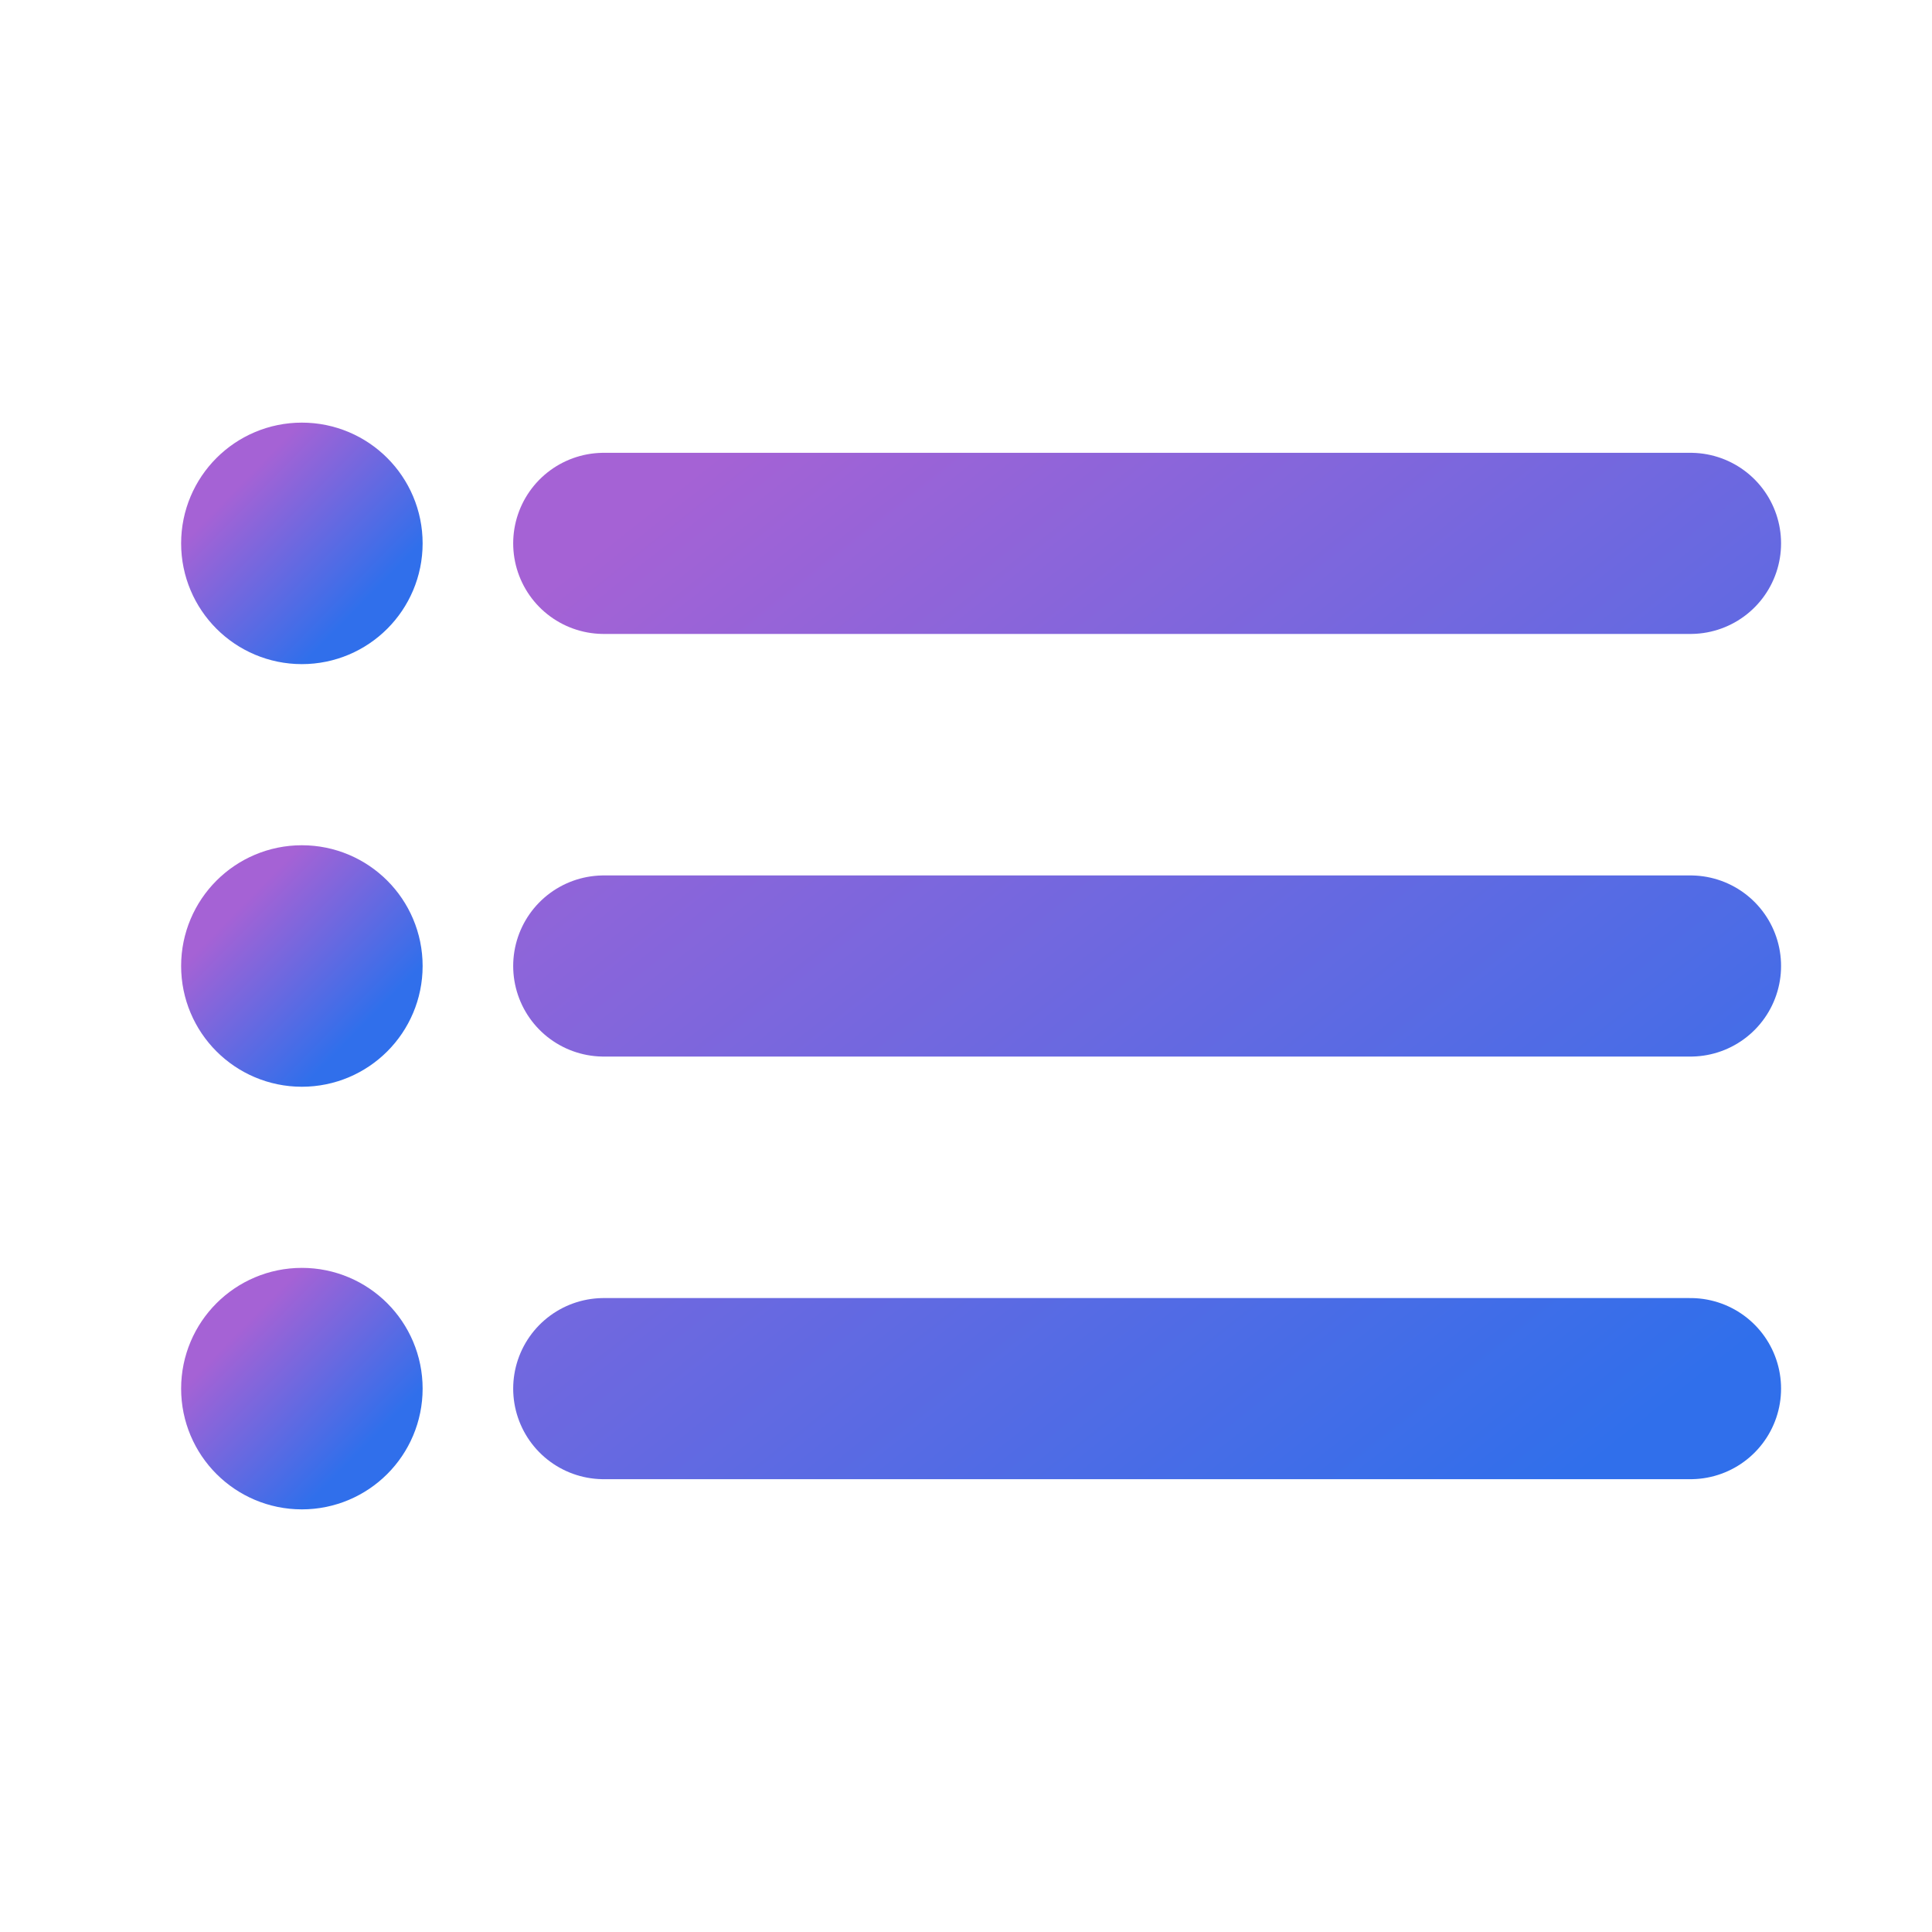
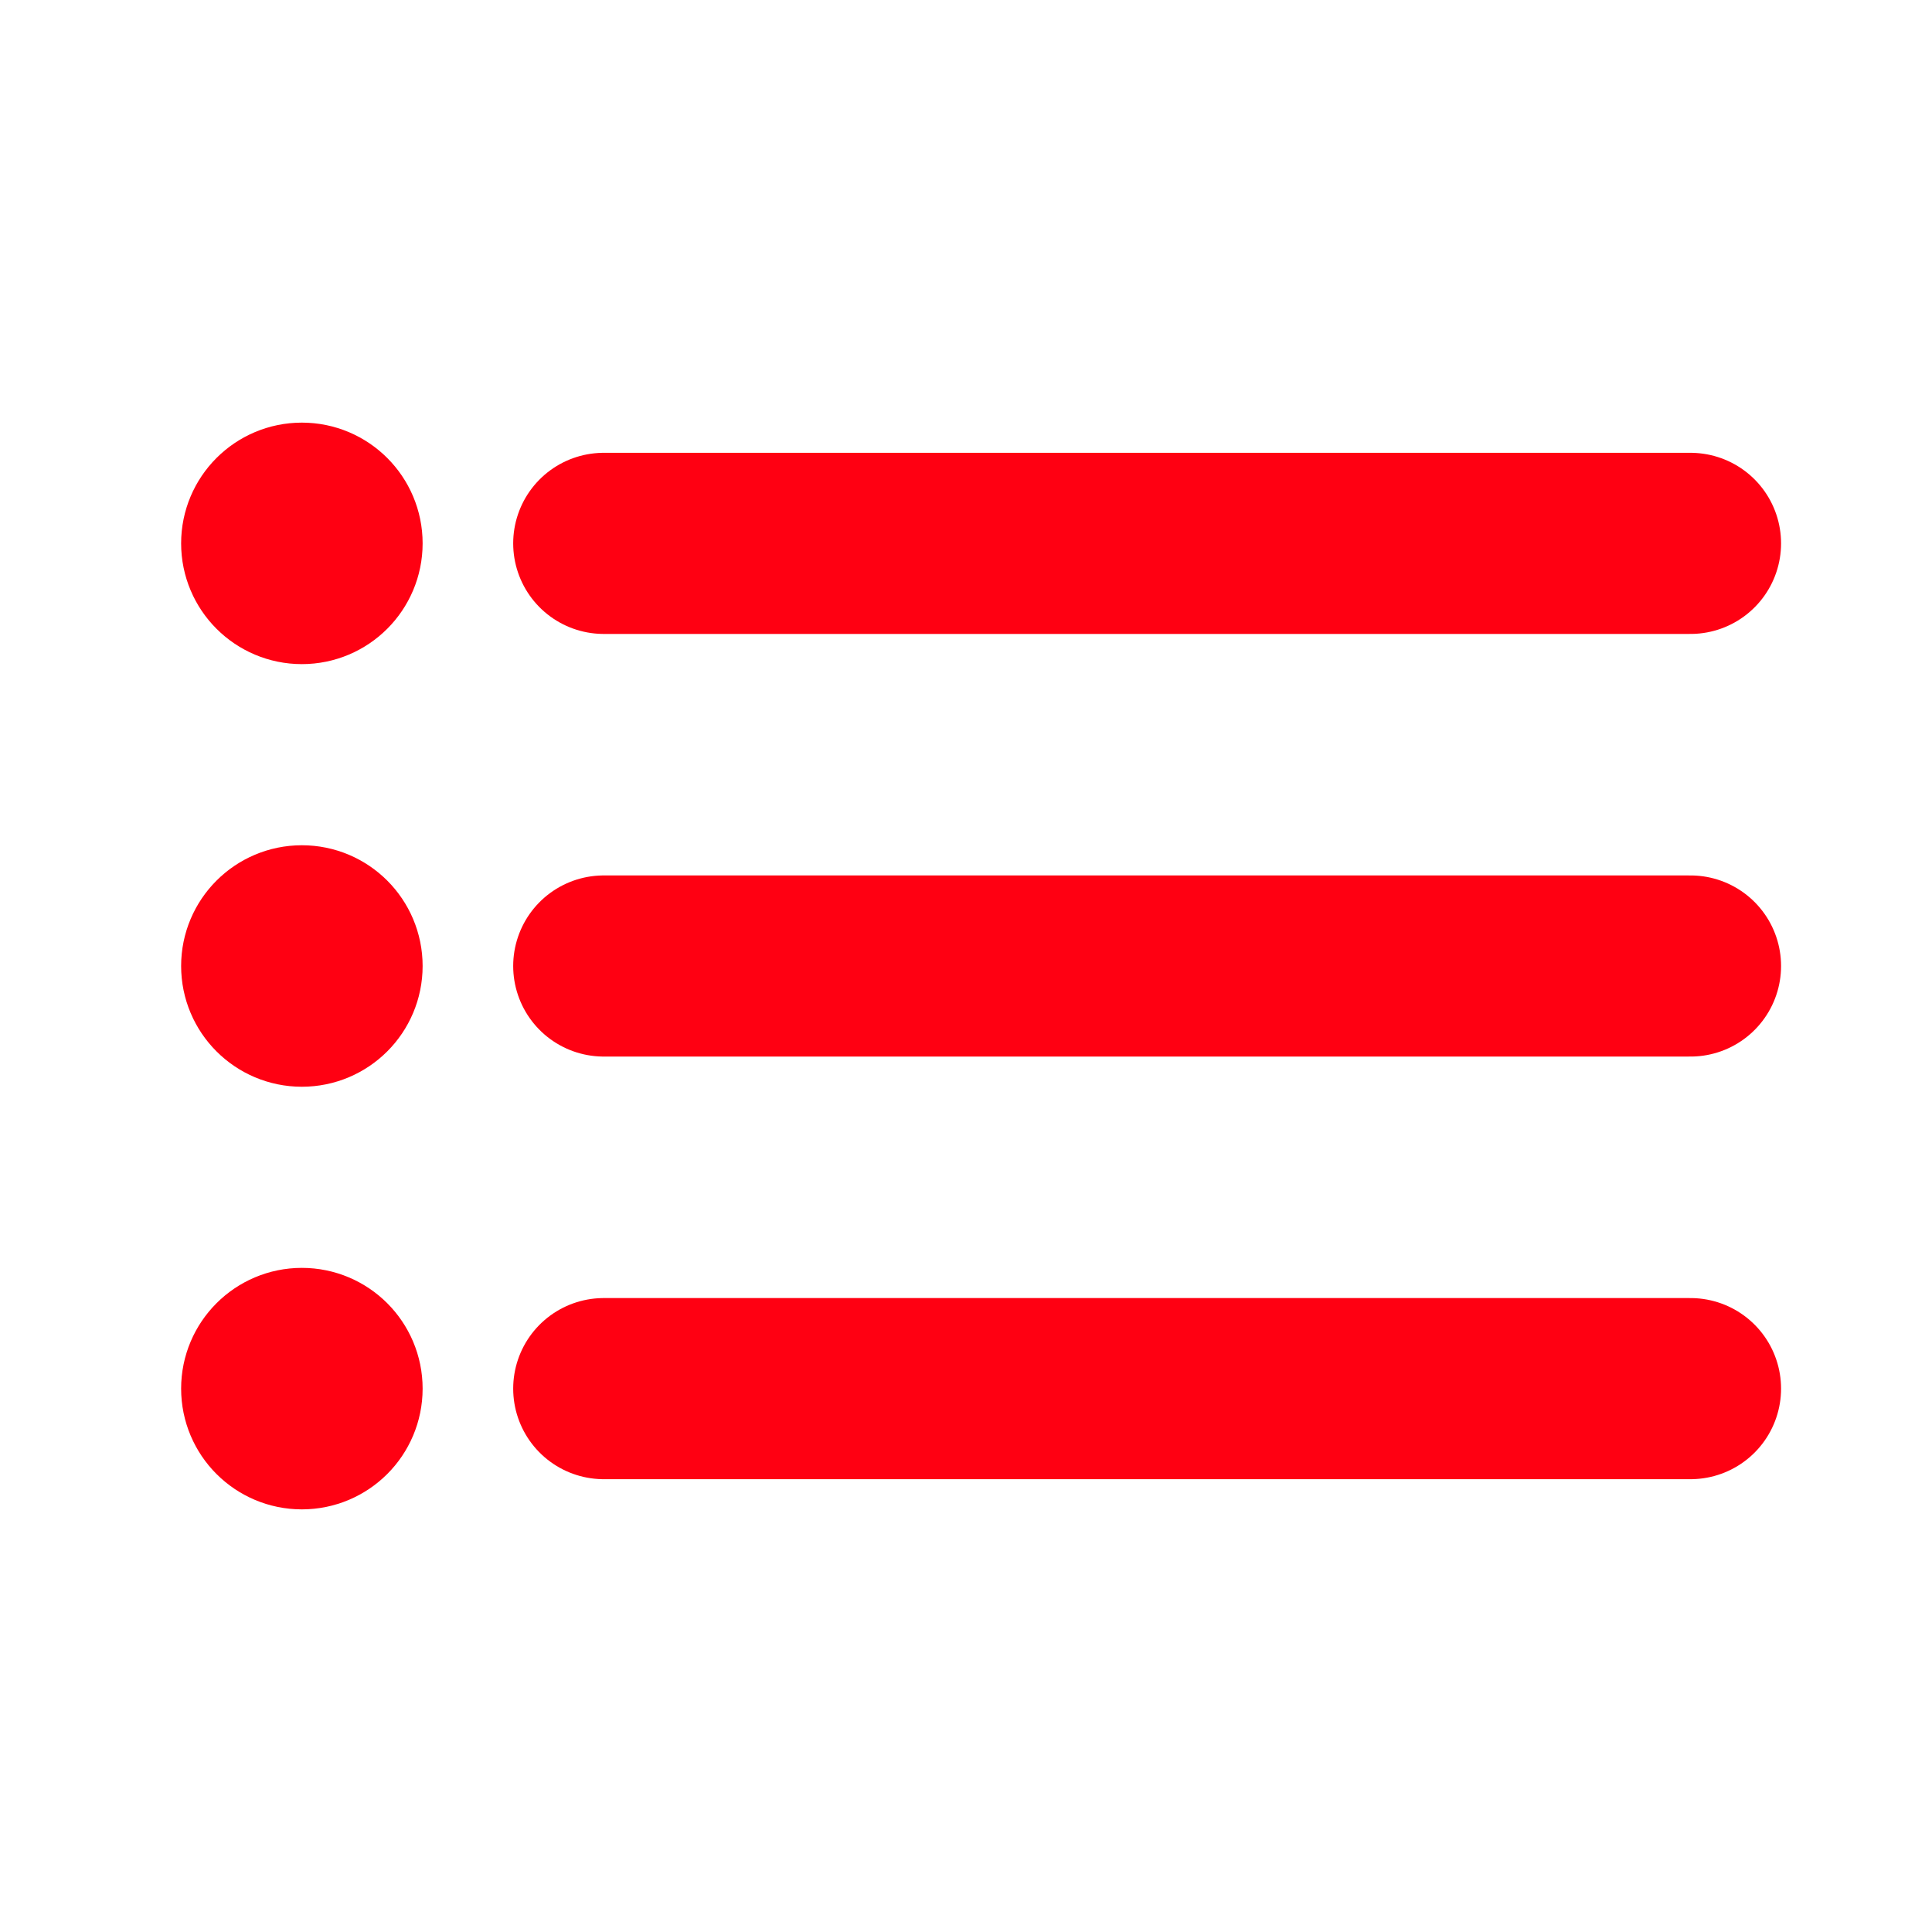
<svg xmlns="http://www.w3.org/2000/svg" width="512" height="512" viewBox="0 0 512 512" fill="none">
-   <path d="M160 368H448M160 144H448H160ZM160 256H448H160Z" stroke="url(#paint0_linear_46_13)" stroke-width="48" stroke-linecap="round" stroke-linejoin="round" />
-   <path d="M80 160C88.837 160 96 152.837 96 144C96 135.163 88.837 128 80 128C71.163 128 64 135.163 64 144C64 152.837 71.163 160 80 160Z" stroke="url(#paint1_linear_46_13)" stroke-width="32" stroke-linecap="round" stroke-linejoin="round" />
-   <path d="M80 272C88.837 272 96 264.837 96 256C96 247.163 88.837 240 80 240C71.163 240 64 247.163 64 256C64 264.837 71.163 272 80 272Z" stroke="url(#paint2_linear_46_13)" stroke-width="32" stroke-linecap="round" stroke-linejoin="round" />
-   <path d="M80 384C88.837 384 96 376.837 96 368C96 359.163 88.837 352 80 352C71.163 352 64 359.163 64 368C64 376.837 71.163 384 80 384Z" stroke="url(#paint3_linear_46_13)" stroke-width="32" stroke-linecap="round" stroke-linejoin="round" />
-   <defs>
-     <linearGradient id="paint0_linear_46_13" x1="160" y1="144.018" x2="380.191" y2="421.745" gradientUnits="userSpaceOnUse">
-       <stop stop-color="#A562D5" />
-       <stop offset="1" stop-color="#306FEB" />
-     </linearGradient>
-     <linearGradient id="paint1_linear_46_13" x1="64" y1="128.003" x2="96.301" y2="159.69" gradientUnits="userSpaceOnUse">
-       <stop stop-color="#A562D5" />
-       <stop offset="1" stop-color="#306FEB" />
-     </linearGradient>
-     <linearGradient id="paint2_linear_46_13" x1="64" y1="240.003" x2="96.301" y2="271.69" gradientUnits="userSpaceOnUse">
-       <stop stop-color="#A562D5" />
-       <stop offset="1" stop-color="#306FEB" />
-     </linearGradient>
-     <linearGradient id="paint3_linear_46_13" x1="64" y1="352.003" x2="96.301" y2="383.69" gradientUnits="userSpaceOnUse">
-       <stop stop-color="#A562D5" />
-       <stop offset="1" stop-color="#306FEB" />
-     </linearGradient>
-   </defs>
+   <path d="M160 368H448M160 144H448M160 256H448" stroke="#FF0012" stroke-width="48" stroke-linecap="round" stroke-linejoin="round" />
+   <path d="M80 160C88.837 160 96 152.837 96 144C96 135.163 88.837 128 80 128C71.163 128 64 135.163 64 144C64 152.837 71.163 160 80 160Z" stroke="#FF0012" stroke-width="32" stroke-linecap="round" stroke-linejoin="round" />
+   <path d="M80 272C88.837 272 96 264.837 96 256C96 247.163 88.837 240 80 240C71.163 240 64 247.163 64 256C64 264.837 71.163 272 80 272Z" stroke="#FF0012" stroke-width="32" stroke-linecap="round" stroke-linejoin="round" />
+   <path d="M80 384C88.837 384 96 376.837 96 368C96 359.163 88.837 352 80 352C71.163 352 64 359.163 64 368C64 376.837 71.163 384 80 384Z" stroke="#FF0012" stroke-width="32" stroke-linecap="round" stroke-linejoin="round" />
</svg>
